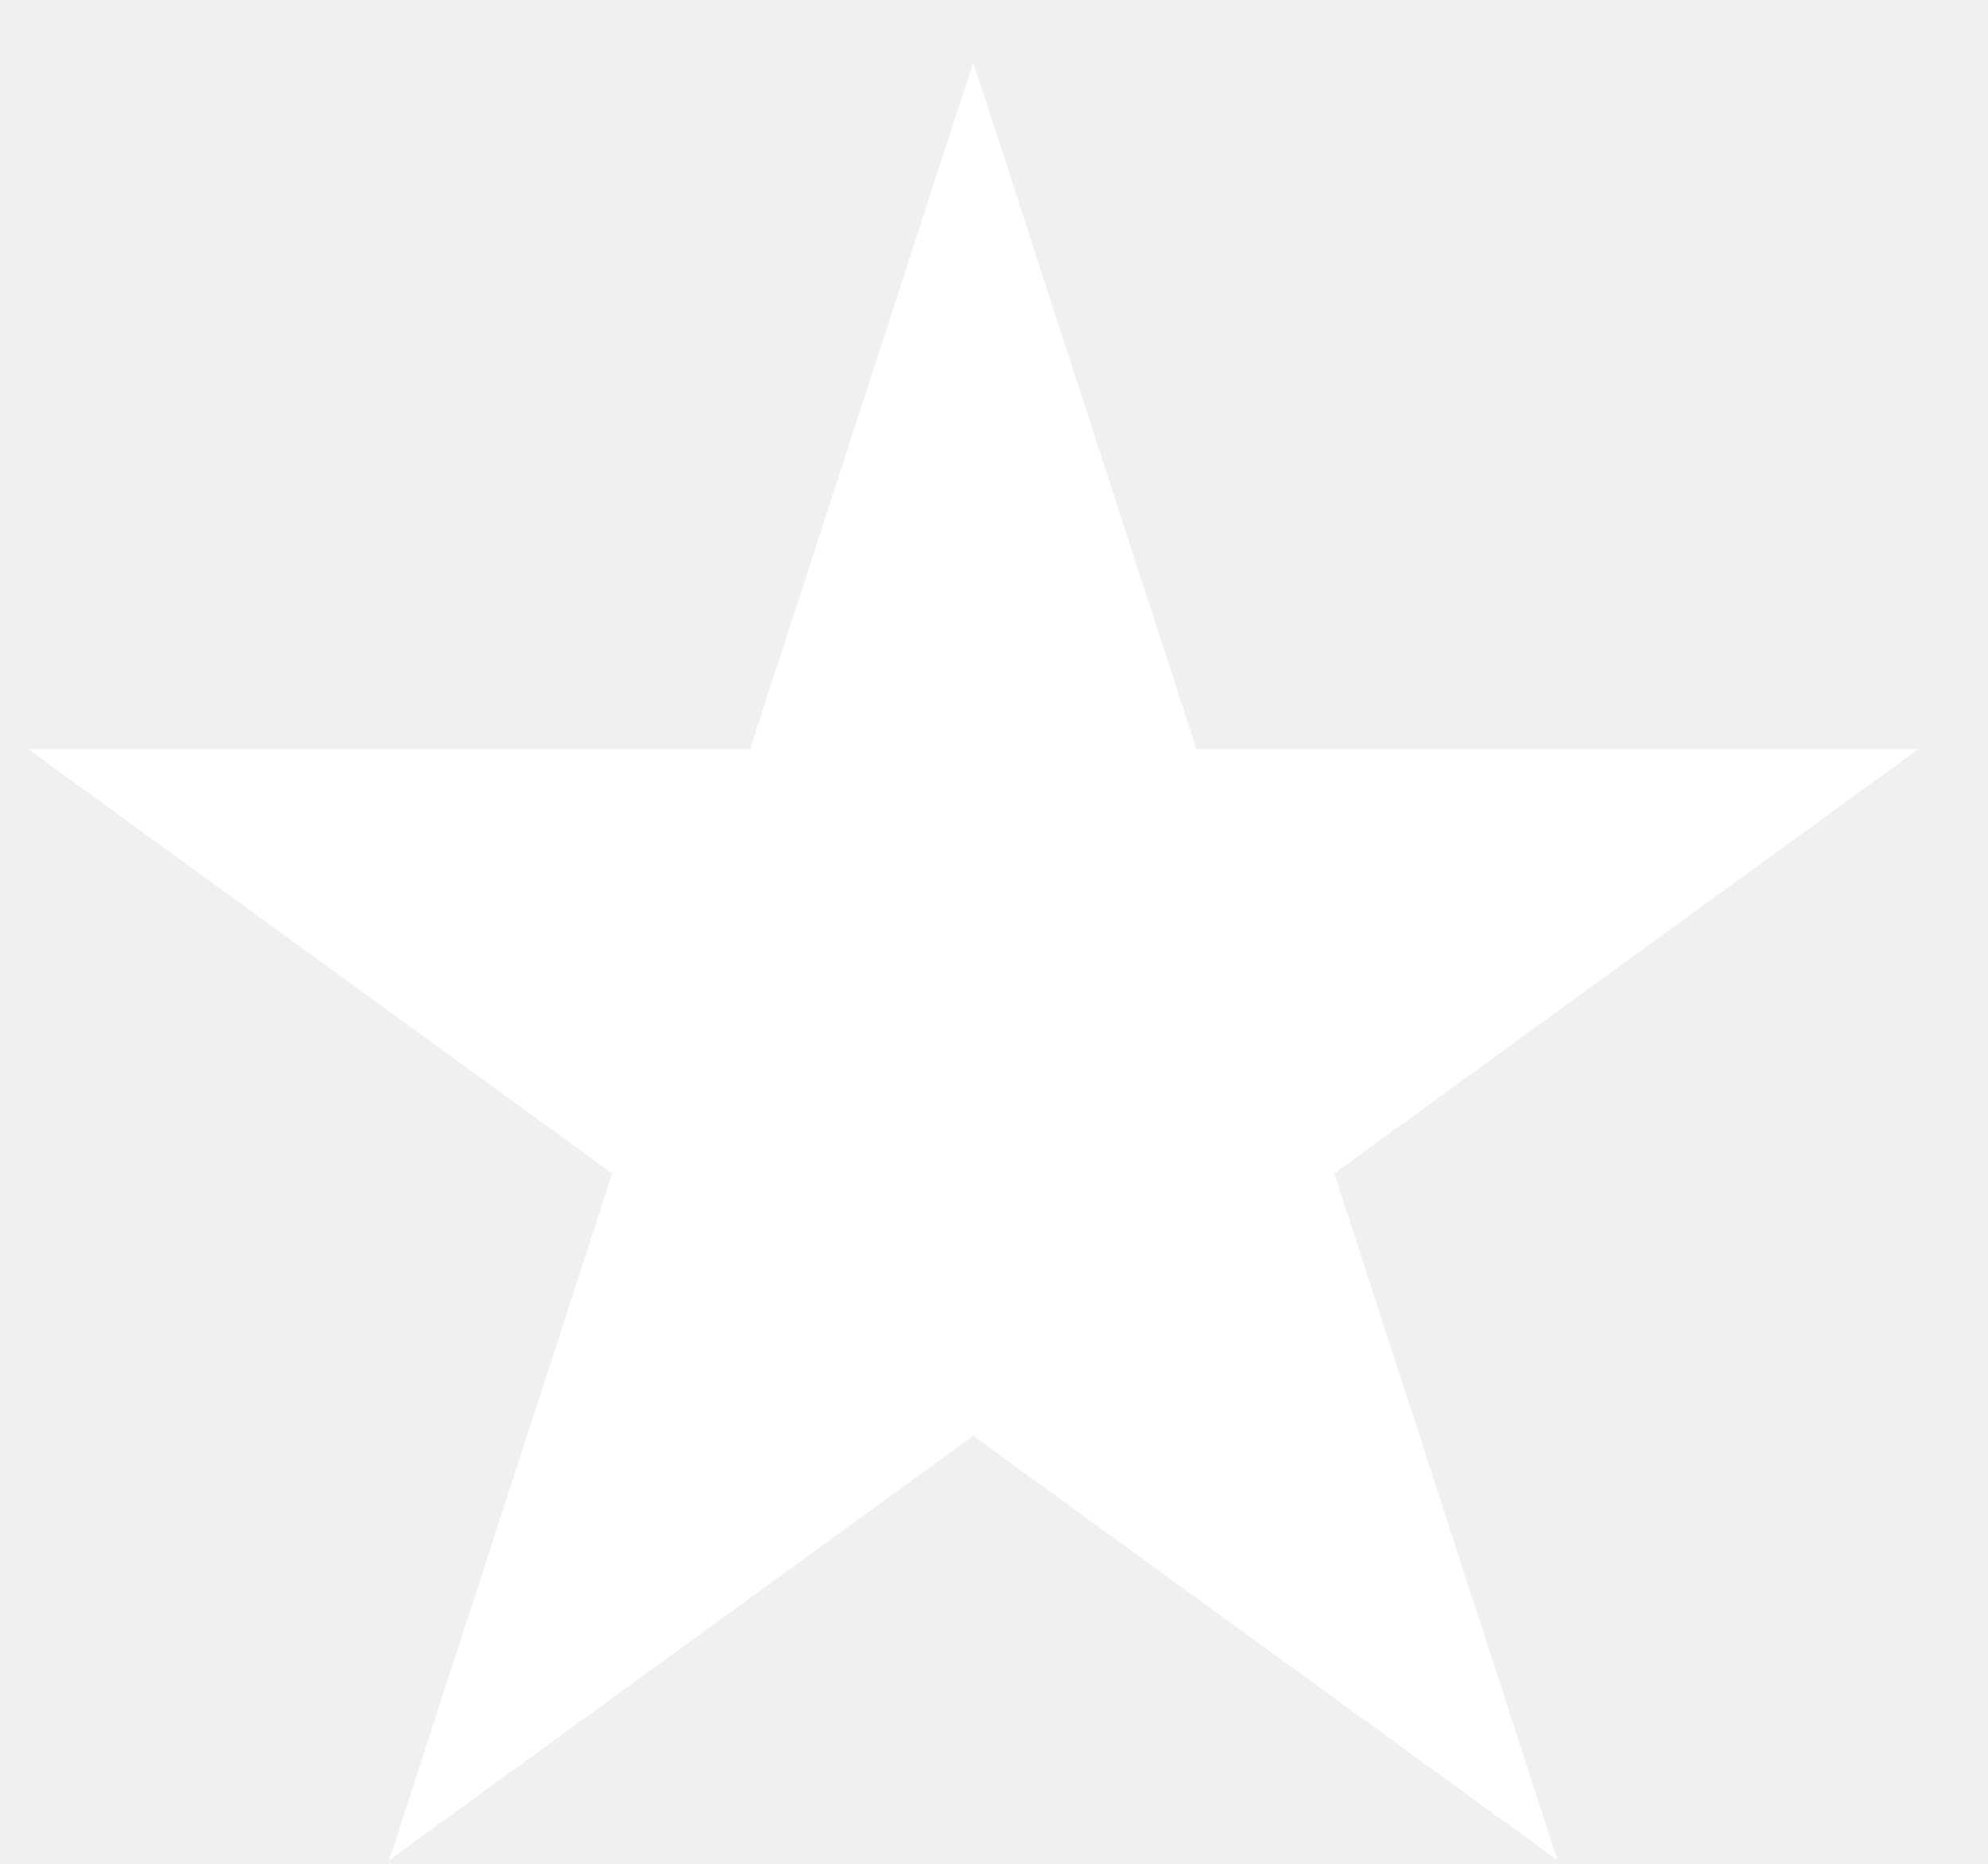
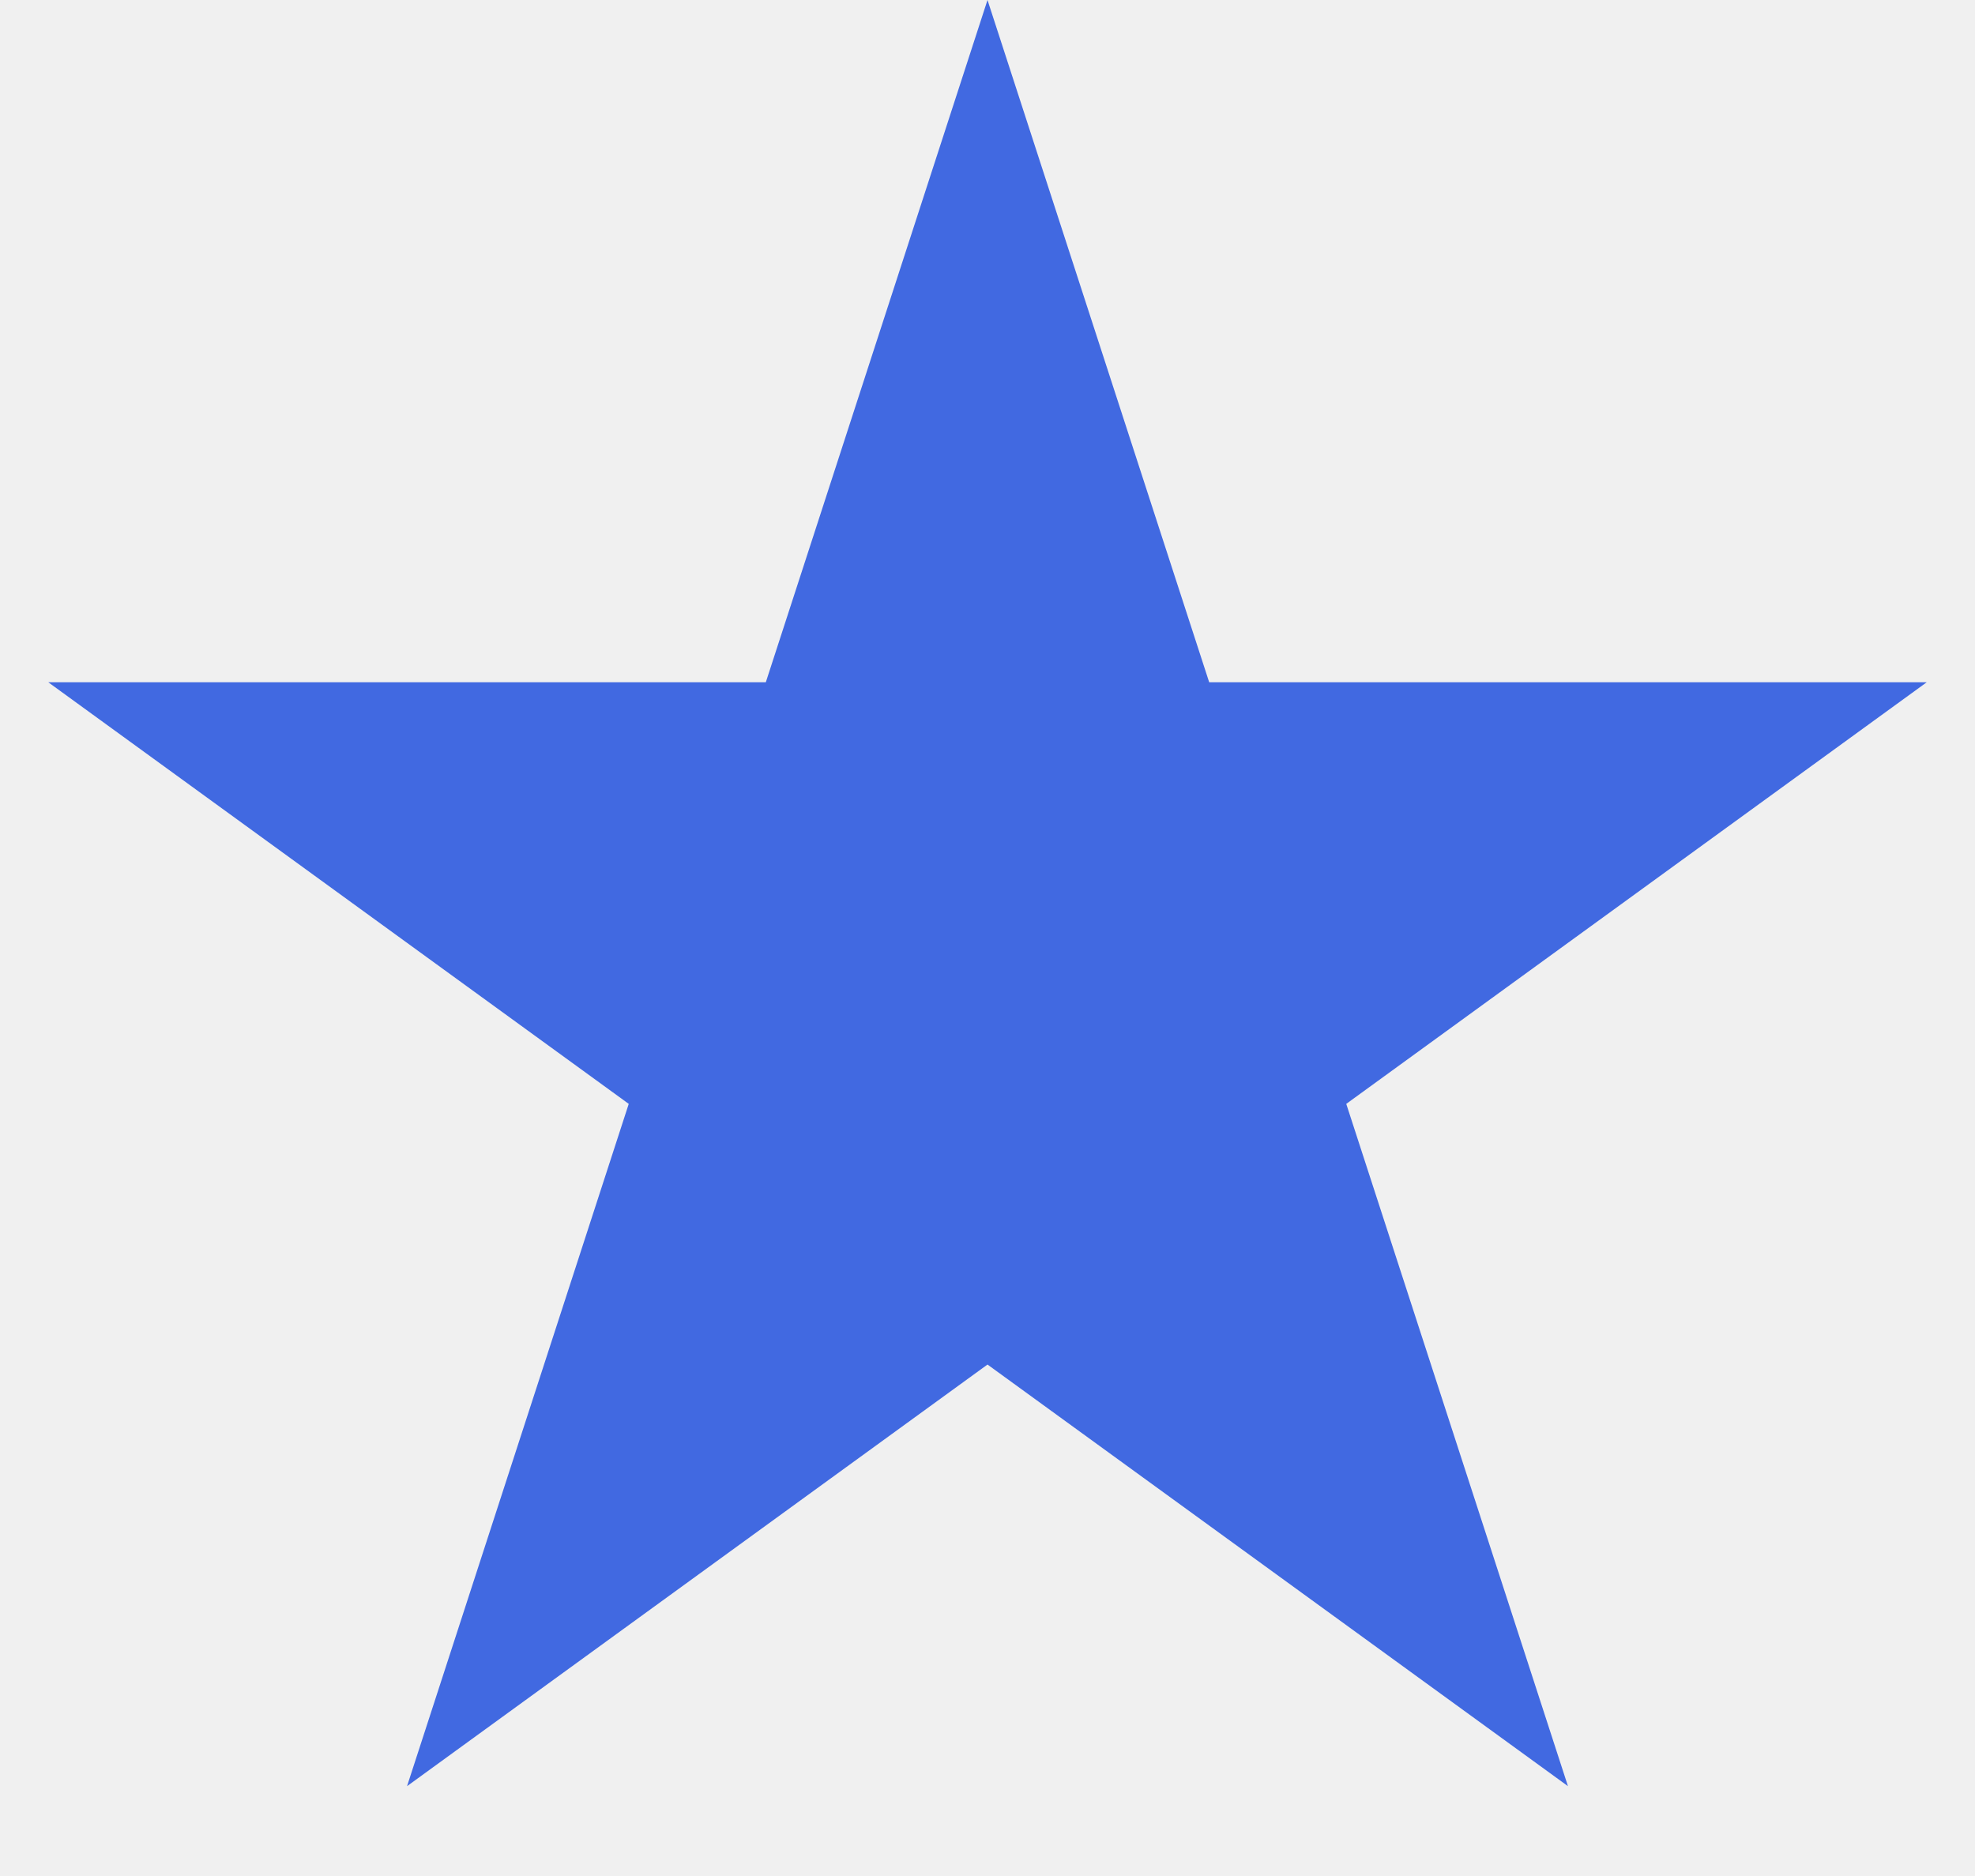
- <svg xmlns="http://www.w3.org/2000/svg" width="16" height="15" viewBox="0 0 16 15" fill="none">
-   <path d="M7.833 0.5L9.629 6.028H15.442L10.739 9.444L12.536 14.972L7.833 11.556L3.131 14.972L4.927 9.444L0.225 6.028H6.037L7.833 0.5Z" fill="white" />
+ <svg xmlns="http://www.w3.org/2000/svg" width="20" height="19" viewBox="0 0 20 19" fill="none">
+   <path d="M10 0L12.245 6.91H19.511L13.633 11.18L15.878 18.09L10 13.82L4.122 18.09L6.367 11.18L0.489 6.91H7.755L10 0Z" fill="#4169E1" />
</svg>
